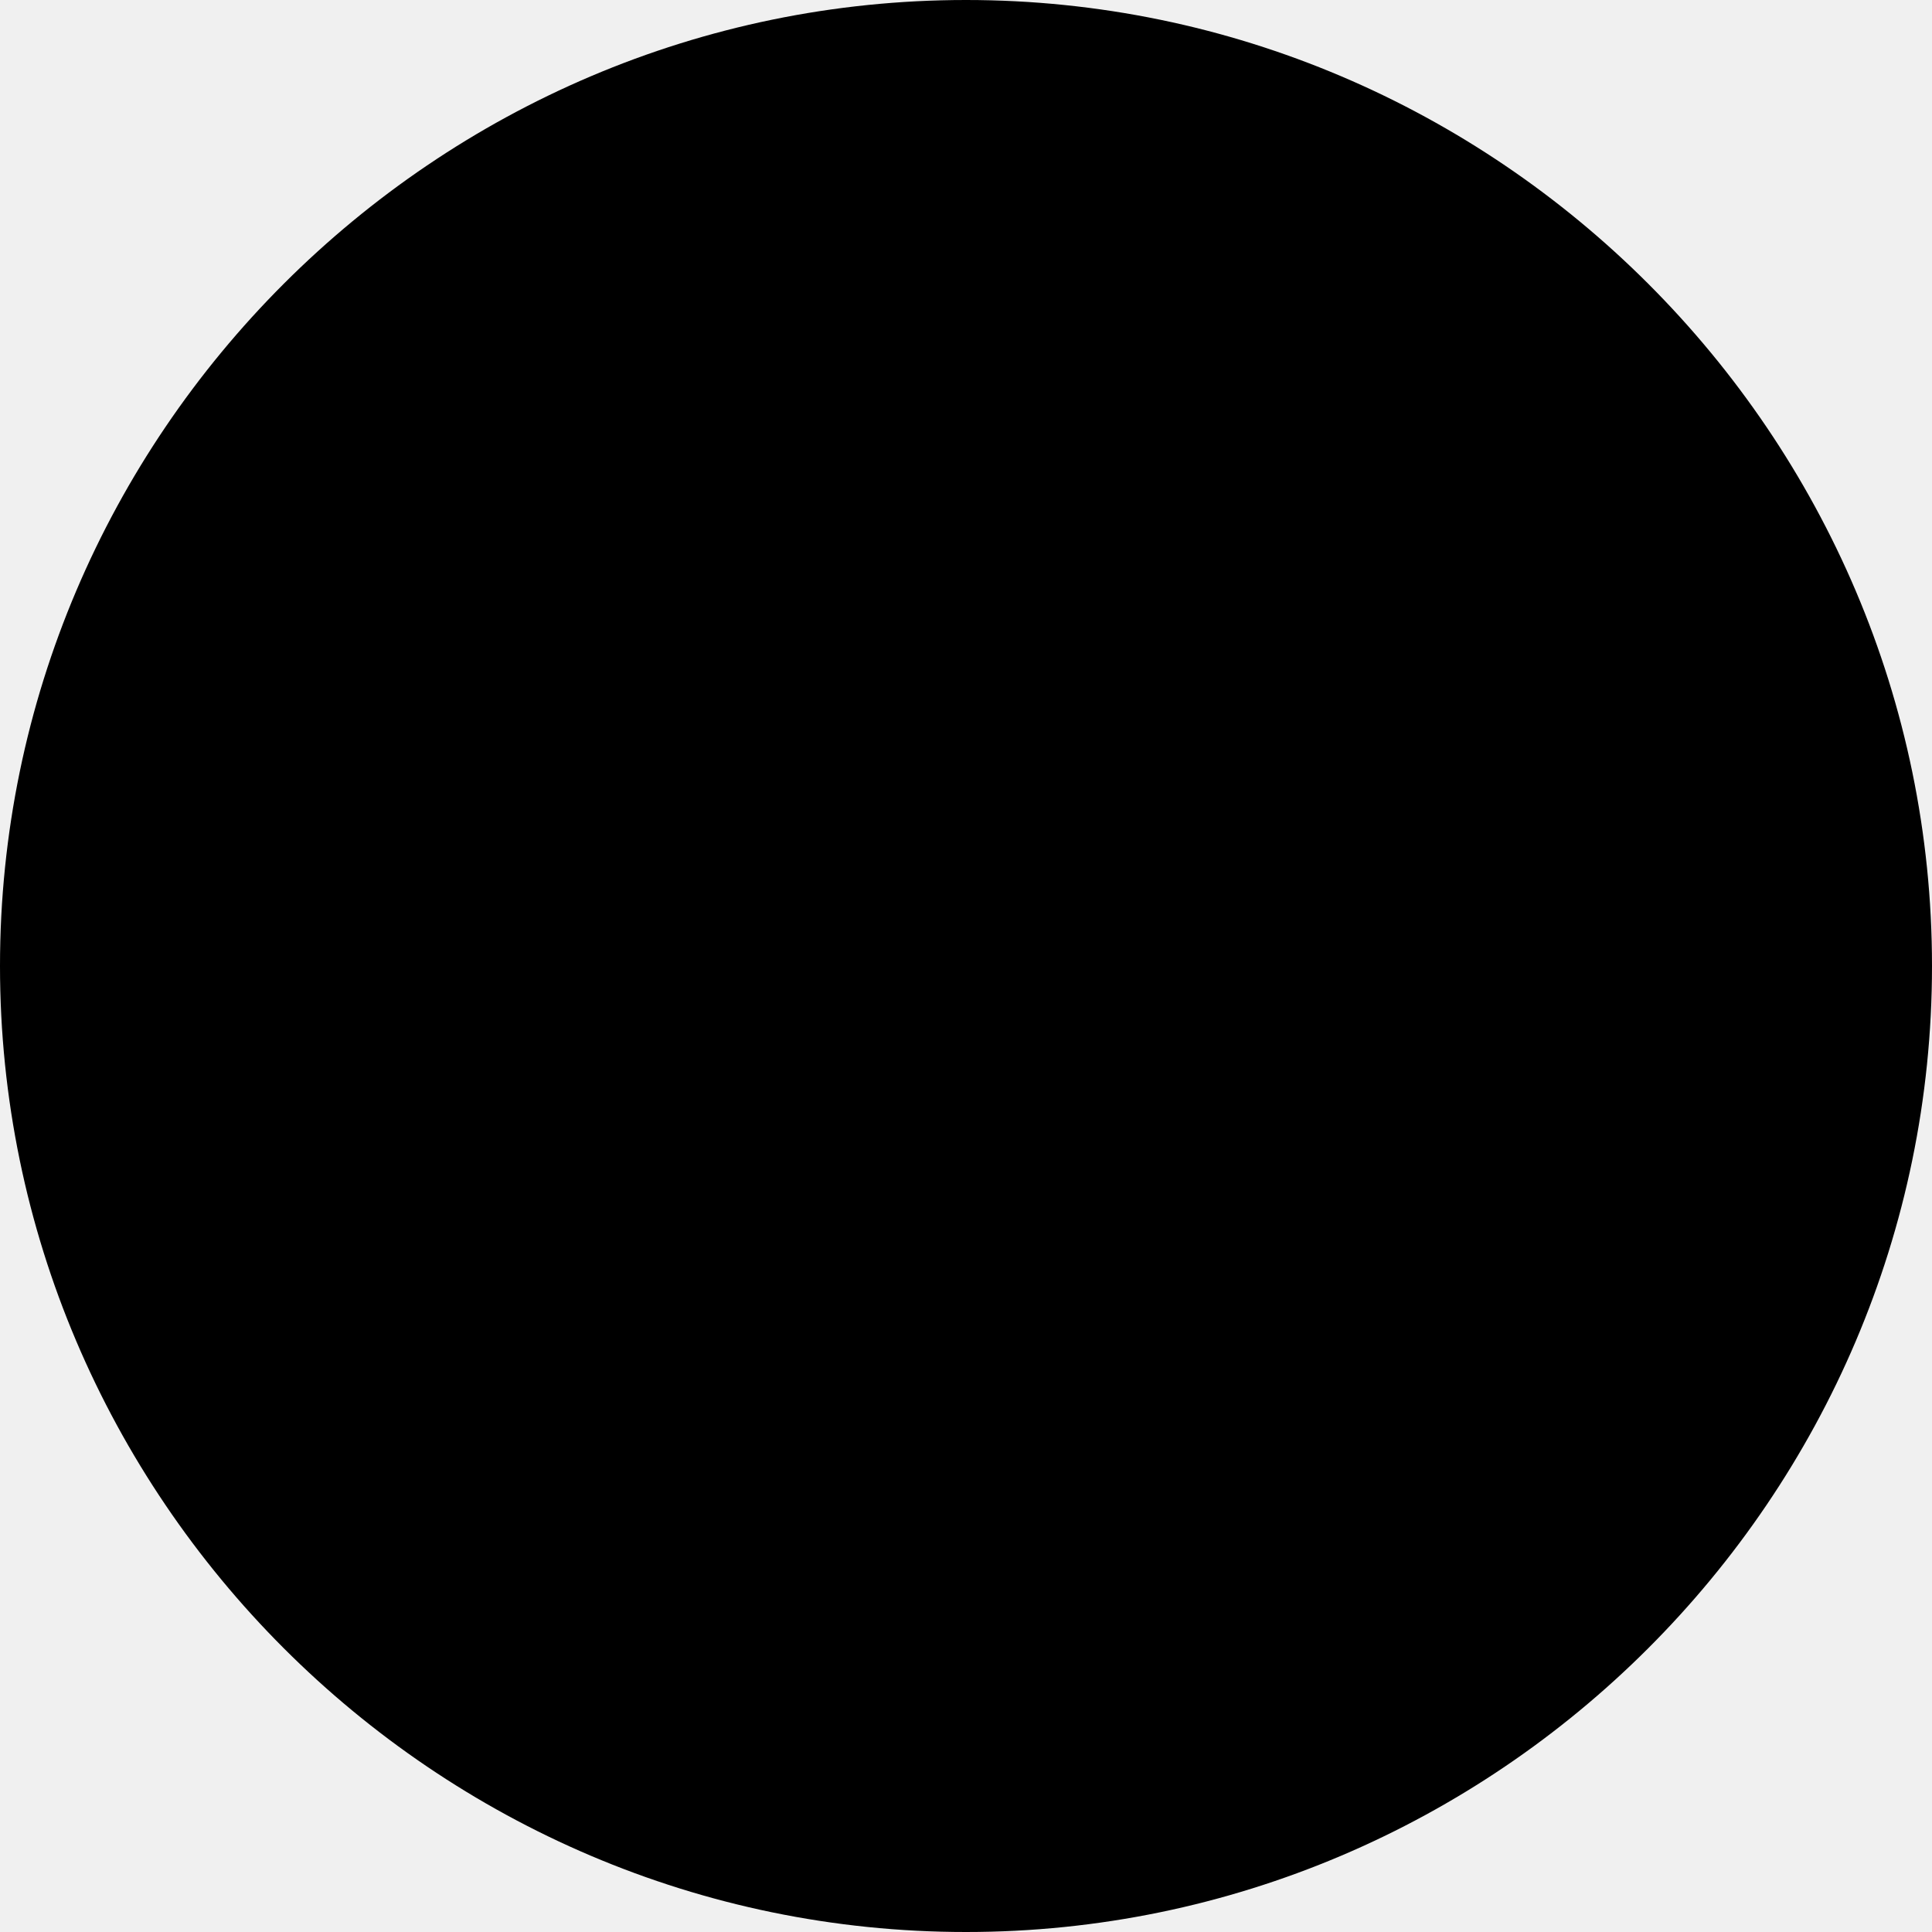
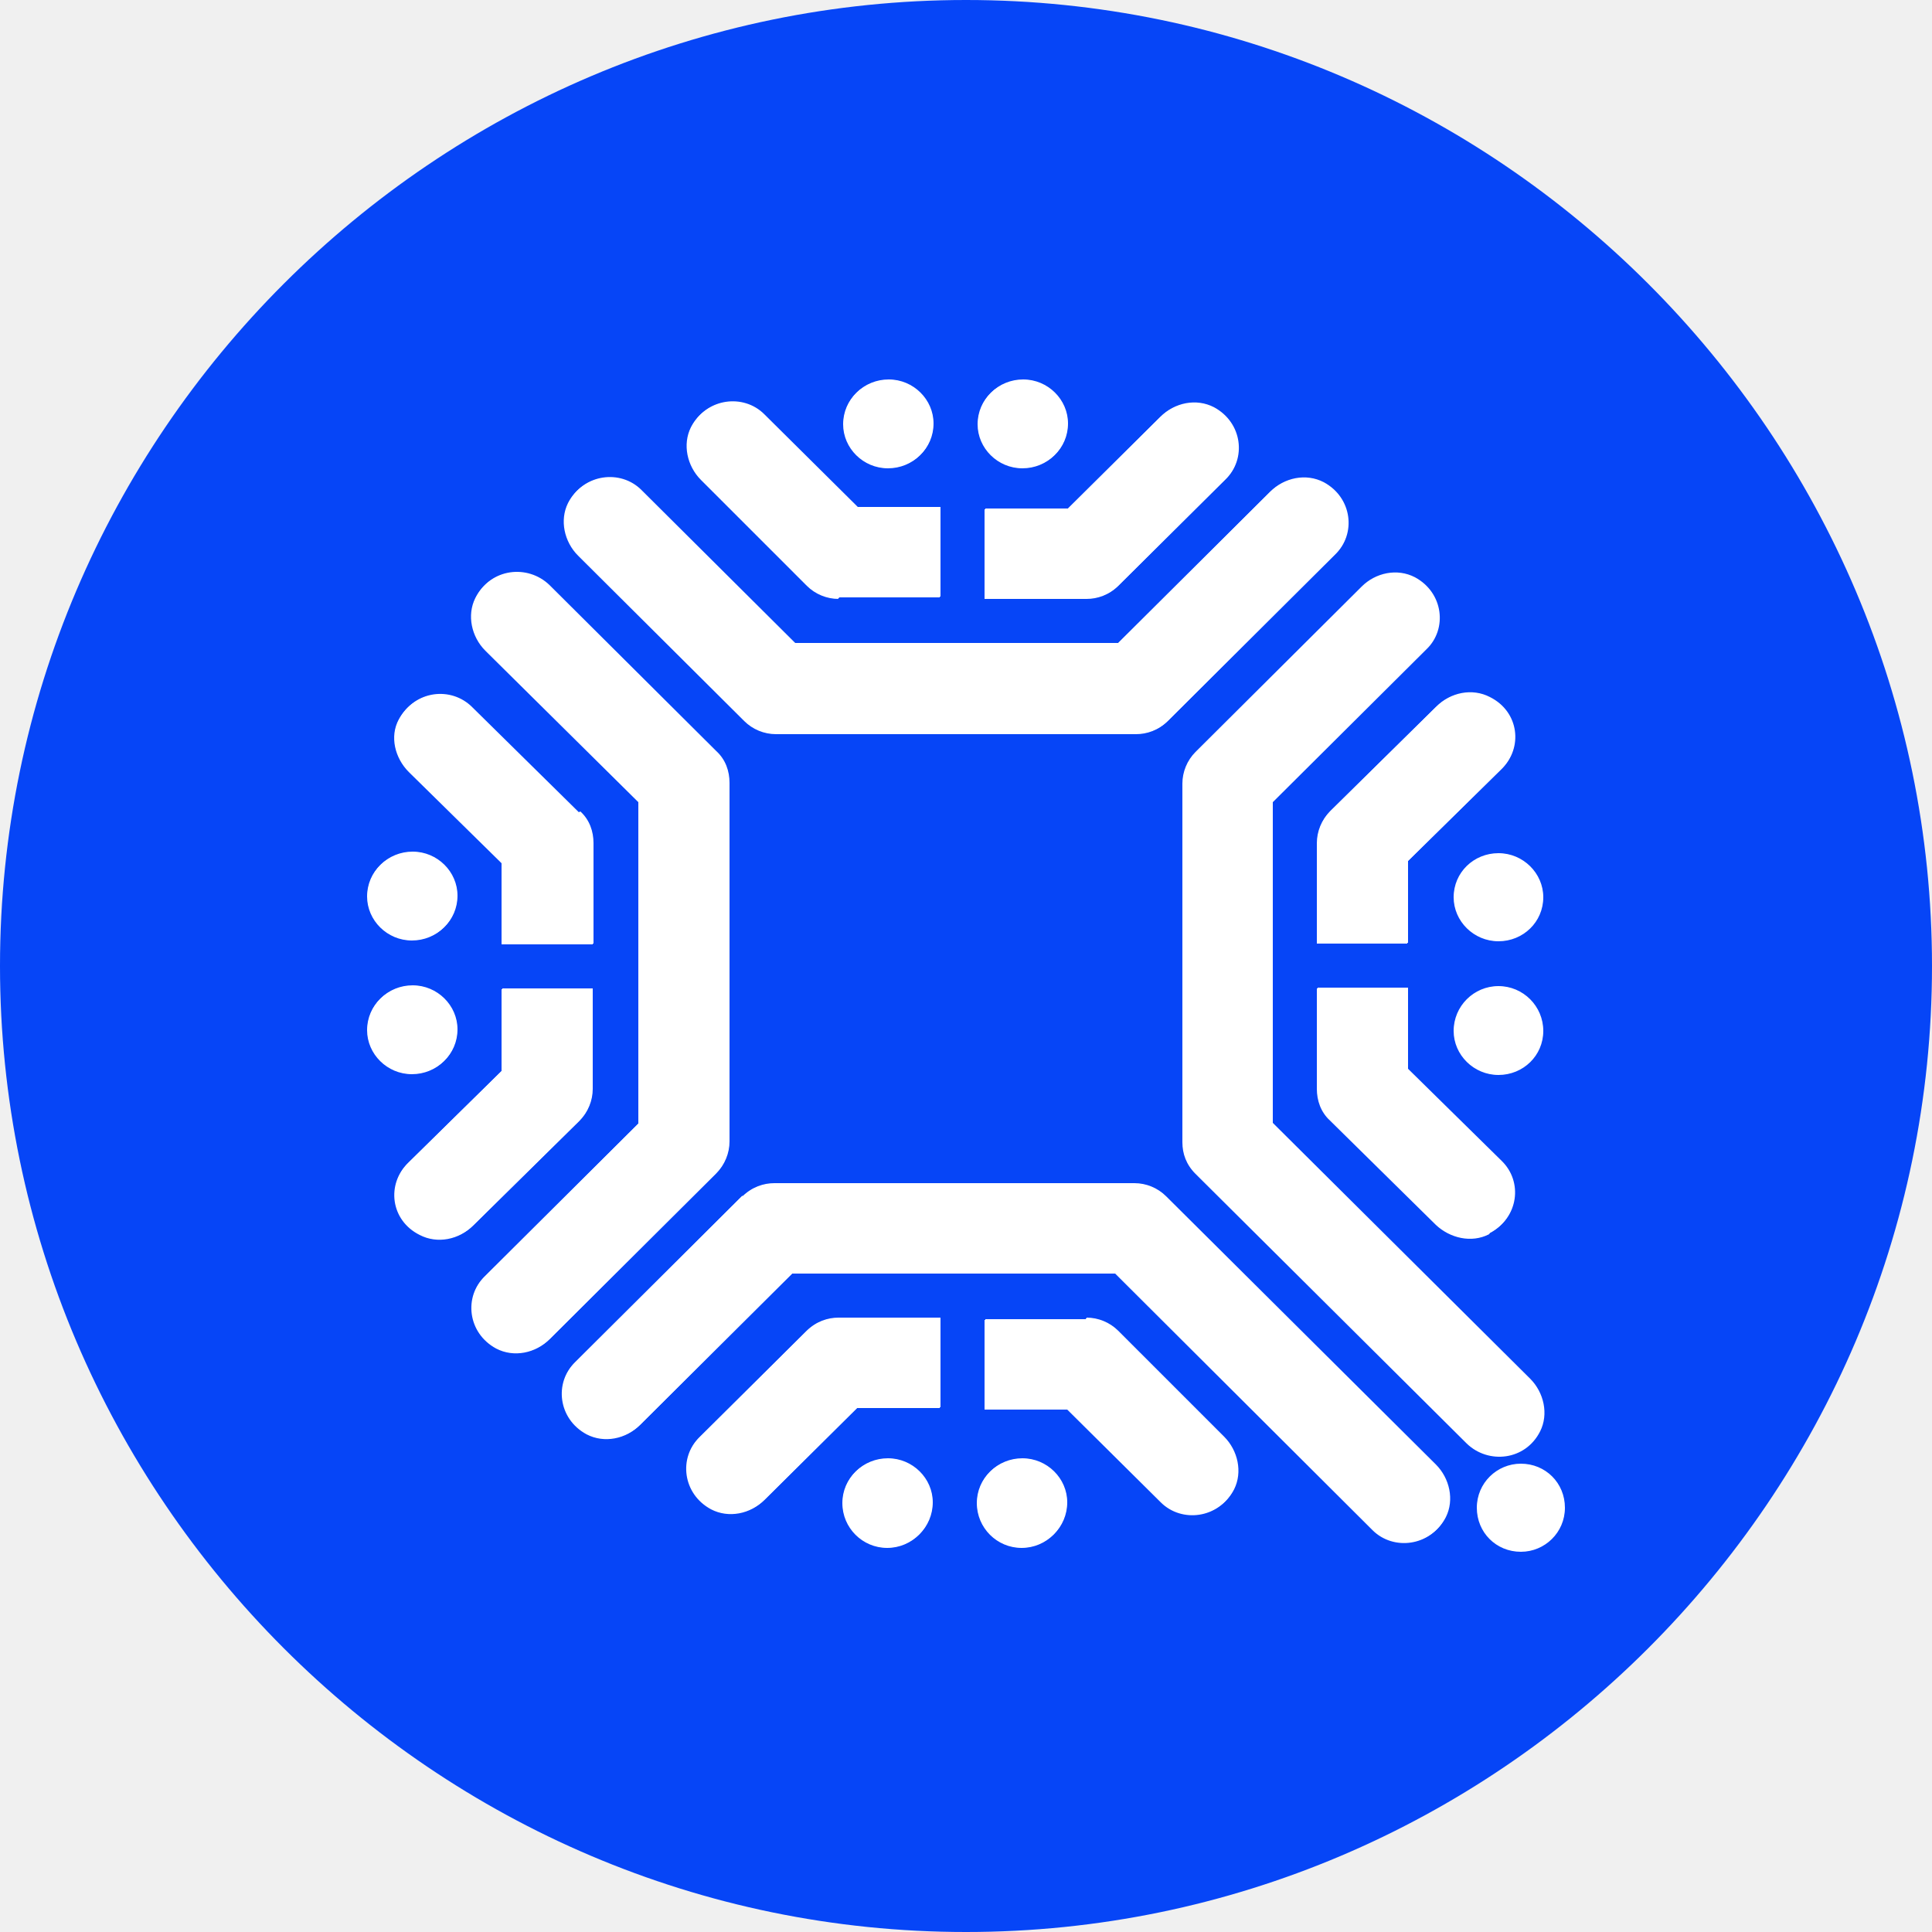
<svg xmlns="http://www.w3.org/2000/svg" version="1.1" id="ant-web3-icon-qtum-circle-colorful-Layer_1" x="0px" y="0px" viewBox="0 0 2500 2500" xml:space="preserve">
  <defs id="ant-web3-icon-qtum-circle-colorful-defs3" />
  <g id="ant-web3-icon-qtum-circle-colorful-Layer_x0020_1">
    <g id="ant-web3-icon-qtum-circle-colorful-_1878996293680">
-       <path d="m 1250,0 v 0 c 688,0 1250,563 1250,1250 v 0 c 0,688 -563,1250 -1250,1250 v 0 C 562,2500 0,1937 0,1250 v 0 C 0,562 563,0 1250,0 Z" id="ant-web3-icon-qtum-circle-colorful-path1" />
+       <path d="m 1250,0 v 0 c 688,0 1250,563 1250,1250 v 0 c 0,688 -563,1250 -1250,1250 v 0 C 562,2500 0,1937 0,1250 v 0 C 0,562 563,0 1250,0 Z" id="ant-web3-icon-qtum-circle-colorful-path1" fill="#0645F7" />
      <g id="ant-web3-icon-qtum-circle-colorful-g3">
-         <path d="m 1968,2008 c -32,0 -57,-25 -57,-57 0,-32 26,-57 57,-57 32,0 57,25 57,57 0,32 -26,57 -57,57 z m -29,-617 c -32,0 -58,-26 -58,-57 0,-32 26,-58 58,-58 32,0 58,26 58,58 0,32 -26,57 -58,57 z m 0,-173 c -32,0 -58,-26 -58,-57 0,-32 26,-57 58,-57 32,0 58,26 58,57 0,32 -26,57 -58,57 z m -117,-103 v 105 h -117 v -121 -9 c 0,-15 6,-30 17,-41 l 137,-135 c 18,-18 46,-24 69,-12 38,19 43,66 15,93 l -121,119 z m 106,481 c -23,12 -51,5 -69,-12 l -137,-135 c -12,-11 -17,-26 -17,-41 v -9 -121 h 117 v 105 l 121,119 c 28,27 22,74 -15,93 z m -281,-559 v 208 208 l 333,331 c 18,18 24,46 13,68 -19,38 -67,43 -95,16 l -351,-349 c -12,-12 -17,-26 -17,-41 v -24 -208 -208 -24 c 0,-15 6,-30 17,-41 l 215,-214 c 18,-18 46,-24 69,-12 37,20 42,67 15,93 l -199,198 z M 1512,932 c -12,12 -27,17 -41,17 h -24 -209 -209 -24 c -15,0 -30,-6 -41,-17 L 749,718 c -18,-18 -24,-46 -13,-68 19,-37 67,-43 94,-16 l 199,198 h 209 209 l 197,-196 c 18,-18 46,-24 69,-12 37,20 42,67 15,93 z m -64,-175 c -12,12 -27,17 -41,17 h -9 -123 V 658 h 107 l 120,-119 c 18,-18 46,-24 69,-12 37,20 42,67 15,93 z M 1324,605 c -32,0 -58,-26 -58,-57 0,-32 26,-57 58,-57 32,0 58,26 58,57 0,32 -26,57 -58,57 z m -238,169 c -15,0 -30,-6 -41,-17 L 908,620 c -18,-18 -24,-46 -13,-68 19,-37 67,-43 94,-16 l 121,120 h 107 v 116 h -123 -9 v 0 z m 64,-169 c -32,0 -58,-26 -58,-57 0,-32 26,-57 58,-57 32,0 58,26 58,57 0,32 -26,57 -58,57 z m -206,408 v 24 208 208 24 c 0,15 -6,30 -17,41 l -215,214 c -18,18 -46,24 -69,12 -37,-20 -42,-67 -15,-93 L 827,1453 V 1245 1037 L 629,841 c -18,-18 -24,-46 -13,-68 19,-38 67,-43 95,-16 l 216,215 c 12,11 17,26 17,41 z m -193,37 c 12,11 17,26 17,41 v 9 121 H 650 V 1116 L 530,998 c -18,-18 -25,-46 -13,-68 20,-37 67,-42 94,-15 l 138,136 z m -217,52 c 32,0 58,26 58,57 0,32 -26,57 -58,57 -32,0 -58,-26 -58,-57 0,-32 26,-57 58,-57 z m 0,173 c 32,0 58,26 58,57 0,32 -26,57 -58,57 -32,0 -58,-26 -58,-57 0,-32 26,-57 58,-57 z m 116,109 v -105 h 117 v 121 9 c 0,15 -6,30 -17,41 l -137,135 c -18,18 -46,24 -69,12 -38,-19 -43,-66 -15,-93 l 121,-119 z m 311,164 c 12,-12 27,-17 41,-17 h 24 209 209 24 c 15,0 30,6 41,17 l 349,347 c 18,18 24,46 13,68 -19,37 -67,43 -94,16 l -333,-332 h -209 -209 l -197,196 c -18,18 -46,24 -69,12 -37,-20 -42,-67 -15,-93 l 216,-215 z m 83,174 c 12,-12 27,-17 41,-17 h 9 123 v 116 h -107 l -120,119 c -18,18 -46,24 -69,12 -37,-20 -42,-67 -15,-93 z m 105,165 c 32,0 58,26 58,57 0,32 -26,58 -58,58 -32,0 -58,-26 -58,-58 0,-32 26,-57 58,-57 z m 257,-182 c 15,0 30,6 41,17 l 137,137 c 18,18 24,46 13,68 -19,37 -67,43 -94,16 l -121,-120 h -107 v -116 h 123 8 v 0 z m -83,182 c 32,0 58,26 58,57 0,32 -26,58 -58,58 -32,0 -58,-26 -58,-58 0,-32 26,-57 58,-57 z" id="ant-web3-icon-qtum-circle-colorful-path2" />
-         <path d="m 1821,1116 v 105 h -117 v -121 -9 c 0,-15 6,-30 17,-41 l 137,-135 c 18,-18 46,-24 69,-12 38,19 43,66 15,93 l -121,119 z m 106,481 c -23,12 -51,5 -69,-12 l -137,-135 c -12,-11 -17,-26 -17,-41 v -9 -121 h 117 v 105 l 121,119 c 28,27 22,74 -15,93 z M 1511,933 c -12,12 -27,17 -41,17 h -24 -209 -209 -24 c -15,0 -30,-6 -41,-17 L 748,719 c -18,-18 -24,-46 -13,-68 19,-37 67,-43 94,-16 l 199,198 h 209 209 l 197,-196 c 18,-18 46,-24 69,-12 37,20 42,67 15,93 z m -64,-175 c -12,12 -27,17 -41,17 h -9 -123 V 659 h 107 l 120,-119 c 18,-18 46,-24 69,-12 37,20 42,67 15,93 z M 1323,606 c -32,0 -58,-26 -58,-57 0,-32 26,-57 58,-57 32,0 58,26 58,57 0,32 -26,57 -58,57 z m -238,169 c -15,0 -30,-6 -41,-17 L 907,621 c -18,-18 -24,-46 -13,-68 19,-37 67,-43 94,-16 l 121,120 h 107 v 116 h -123 -9 v 0 z m 64,-169 c -32,0 -58,-26 -58,-57 0,-32 26,-57 58,-57 32,0 58,26 58,57 0,32 -26,57 -58,57 z m -206,408 v 24 208 208 24 c 0,15 -6,30 -17,41 l -215,214 c -18,18 -46,24 -69,12 -37,-20 -42,-67 -15,-93 L 826,1454 V 1246 1038 L 628,842 c -18,-18 -24,-46 -13,-68 19,-38 67,-43 95,-16 l 216,215 c 12,11 17,26 17,41 z m -193,37 c 12,11 17,26 17,41 v 9 121 H 649 V 1117 L 529,999 c -18,-18 -25,-46 -13,-68 20,-37 67,-42 94,-15 l 138,136 z m -217,52 c 32,0 58,26 58,57 0,32 -26,57 -58,57 -32,0 -58,-26 -58,-57 0,-32 26,-57 58,-57 z m 0,173 c 32,0 58,26 58,57 0,32 -26,57 -58,57 -32,0 -58,-26 -58,-57 0,-32 26,-57 58,-57 z m 116,109 v -105 h 117 v 121 9 c 0,15 -6,30 -17,41 l -137,135 c -18,18 -46,24 -69,12 -38,-19 -43,-66 -15,-93 l 121,-119 z m 311,164 c 12,-12 27,-17 41,-17 h 24 209 209 24 c 15,0 30,6 41,17 l 349,347 c 18,18 24,46 13,68 -19,37 -67,43 -94,16 l -333,-332 h -209 -209 l -197,196 c -18,18 -46,24 -69,12 -37,-20 -42,-67 -15,-93 l 216,-215 z m 83,174 c 12,-12 27,-17 41,-17 h 9 123 v 116 h -107 l -120,119 c -18,18 -46,24 -69,12 -37,-20 -42,-67 -15,-93 z m 105,165 c 32,0 58,26 58,57 0,32 -26,58 -58,58 -32,0 -58,-26 -58,-58 0,-32 26,-57 58,-57 z m 257,-182 c 15,0 30,6 41,17 l 137,137 c 18,18 24,46 13,68 -19,37 -67,43 -94,16 l -121,-120 h -107 v -116 h 123 8 v 0 z m -83,182 c 32,0 58,26 58,57 0,32 -26,58 -58,58 -32,0 -58,-26 -58,-58 0,-32 26,-57 58,-57 z" id="ant-web3-icon-qtum-circle-colorful-path3" />
+         <path d="m 1968,2008 c -32,0 -57,-25 -57,-57 0,-32 26,-57 57,-57 32,0 57,25 57,57 0,32 -26,57 -57,57 z m -29,-617 c -32,0 -58,-26 -58,-57 0,-32 26,-58 58,-58 32,0 58,26 58,58 0,32 -26,57 -58,57 z m 0,-173 c -32,0 -58,-26 -58,-57 0,-32 26,-57 58,-57 32,0 58,26 58,57 0,32 -26,57 -58,57 z m -117,-103 v 105 h -117 v -121 -9 c 0,-15 6,-30 17,-41 l 137,-135 c 18,-18 46,-24 69,-12 38,19 43,66 15,93 l -121,119 z m 106,481 c -23,12 -51,5 -69,-12 l -137,-135 c -12,-11 -17,-26 -17,-41 v -9 -121 h 117 v 105 l 121,119 c 28,27 22,74 -15,93 z m -281,-559 v 208 208 l 333,331 c 18,18 24,46 13,68 -19,38 -67,43 -95,16 l -351,-349 c -12,-12 -17,-26 -17,-41 v -24 -208 -208 -24 c 0,-15 6,-30 17,-41 l 215,-214 c 18,-18 46,-24 69,-12 37,20 42,67 15,93 l -199,198 z M 1512,932 c -12,12 -27,17 -41,17 h -24 -209 -209 -24 c -15,0 -30,-6 -41,-17 L 749,718 c -18,-18 -24,-46 -13,-68 19,-37 67,-43 94,-16 l 199,198 h 209 209 l 197,-196 c 18,-18 46,-24 69,-12 37,20 42,67 15,93 z m -64,-175 c -12,12 -27,17 -41,17 h -9 -123 V 658 h 107 l 120,-119 c 18,-18 46,-24 69,-12 37,20 42,67 15,93 z M 1324,605 c -32,0 -58,-26 -58,-57 0,-32 26,-57 58,-57 32,0 58,26 58,57 0,32 -26,57 -58,57 z m -238,169 c -15,0 -30,-6 -41,-17 L 908,620 c -18,-18 -24,-46 -13,-68 19,-37 67,-43 94,-16 l 121,120 h 107 v 116 h -123 -9 v 0 z m 64,-169 c -32,0 -58,-26 -58,-57 0,-32 26,-57 58,-57 32,0 58,26 58,57 0,32 -26,57 -58,57 z m -206,408 v 24 208 208 24 c 0,15 -6,30 -17,41 l -215,214 c -18,18 -46,24 -69,12 -37,-20 -42,-67 -15,-93 L 827,1453 V 1245 1037 L 629,841 c -18,-18 -24,-46 -13,-68 19,-38 67,-43 95,-16 l 216,215 c 12,11 17,26 17,41 z m -193,37 c 12,11 17,26 17,41 v 9 121 H 650 V 1116 L 530,998 c -18,-18 -25,-46 -13,-68 20,-37 67,-42 94,-15 l 138,136 z m -217,52 c 32,0 58,26 58,57 0,32 -26,57 -58,57 -32,0 -58,-26 -58,-57 0,-32 26,-57 58,-57 z m 0,173 c 32,0 58,26 58,57 0,32 -26,57 -58,57 -32,0 -58,-26 -58,-57 0,-32 26,-57 58,-57 z m 116,109 v -105 h 117 v 121 9 c 0,15 -6,30 -17,41 l -137,135 c -18,18 -46,24 -69,12 -38,-19 -43,-66 -15,-93 l 121,-119 z m 311,164 c 12,-12 27,-17 41,-17 h 24 209 209 24 c 15,0 30,6 41,17 l 349,347 c 18,18 24,46 13,68 -19,37 -67,43 -94,16 l -333,-332 h -209 -209 l -197,196 c -18,18 -46,24 -69,12 -37,-20 -42,-67 -15,-93 l 216,-215 z m 83,174 c 12,-12 27,-17 41,-17 h 9 123 v 116 h -107 l -120,119 c -18,18 -46,24 -69,12 -37,-20 -42,-67 -15,-93 z m 105,165 c 32,0 58,26 58,57 0,32 -26,58 -58,58 -32,0 -58,-26 -58,-58 0,-32 26,-57 58,-57 z m 257,-182 c 15,0 30,6 41,17 l 137,137 c 18,18 24,46 13,68 -19,37 -67,43 -94,16 l -121,-120 h -107 v -116 h 123 8 v 0 z m -83,182 c 32,0 58,26 58,57 0,32 -26,58 -58,58 -32,0 -58,-26 -58,-58 0,-32 26,-57 58,-57 z" id="ant-web3-icon-qtum-circle-colorful-path2" fill="#ffffff" />
+         <path d="m 1821,1116 v 105 h -117 v -121 -9 c 0,-15 6,-30 17,-41 l 137,-135 c 18,-18 46,-24 69,-12 38,19 43,66 15,93 l -121,119 z m 106,481 c -23,12 -51,5 -69,-12 l -137,-135 c -12,-11 -17,-26 -17,-41 v -9 -121 h 117 v 105 l 121,119 c 28,27 22,74 -15,93 z M 1511,933 c -12,12 -27,17 -41,17 h -24 -209 -209 -24 c -15,0 -30,-6 -41,-17 L 748,719 c -18,-18 -24,-46 -13,-68 19,-37 67,-43 94,-16 l 199,198 h 209 209 l 197,-196 c 18,-18 46,-24 69,-12 37,20 42,67 15,93 z m -64,-175 c -12,12 -27,17 -41,17 h -9 -123 V 659 h 107 l 120,-119 c 18,-18 46,-24 69,-12 37,20 42,67 15,93 z M 1323,606 c -32,0 -58,-26 -58,-57 0,-32 26,-57 58,-57 32,0 58,26 58,57 0,32 -26,57 -58,57 z m -238,169 c -15,0 -30,-6 -41,-17 L 907,621 c -18,-18 -24,-46 -13,-68 19,-37 67,-43 94,-16 l 121,120 h 107 v 116 h -123 -9 v 0 z m 64,-169 c -32,0 -58,-26 -58,-57 0,-32 26,-57 58,-57 32,0 58,26 58,57 0,32 -26,57 -58,57 z m -206,408 v 24 208 208 24 c 0,15 -6,30 -17,41 l -215,214 c -18,18 -46,24 -69,12 -37,-20 -42,-67 -15,-93 L 826,1454 V 1246 1038 L 628,842 c -18,-18 -24,-46 -13,-68 19,-38 67,-43 95,-16 l 216,215 c 12,11 17,26 17,41 z m -193,37 c 12,11 17,26 17,41 v 9 121 H 649 V 1117 L 529,999 c -18,-18 -25,-46 -13,-68 20,-37 67,-42 94,-15 l 138,136 z m -217,52 c 32,0 58,26 58,57 0,32 -26,57 -58,57 -32,0 -58,-26 -58,-57 0,-32 26,-57 58,-57 z m 0,173 c 32,0 58,26 58,57 0,32 -26,57 -58,57 -32,0 -58,-26 -58,-57 0,-32 26,-57 58,-57 z m 116,109 v -105 h 117 v 121 9 c 0,15 -6,30 -17,41 l -137,135 c -18,18 -46,24 -69,12 -38,-19 -43,-66 -15,-93 l 121,-119 z m 311,164 c 12,-12 27,-17 41,-17 h 24 209 209 24 c 15,0 30,6 41,17 l 349,347 c 18,18 24,46 13,68 -19,37 -67,43 -94,16 l -333,-332 h -209 -209 l -197,196 c -18,18 -46,24 -69,12 -37,-20 -42,-67 -15,-93 l 216,-215 z m 83,174 c 12,-12 27,-17 41,-17 h 9 123 v 116 h -107 l -120,119 c -18,18 -46,24 -69,12 -37,-20 -42,-67 -15,-93 z m 105,165 c 32,0 58,26 58,57 0,32 -26,58 -58,58 -32,0 -58,-26 -58,-58 0,-32 26,-57 58,-57 z m 257,-182 c 15,0 30,6 41,17 l 137,137 c 18,18 24,46 13,68 -19,37 -67,43 -94,16 l -121,-120 h -107 v -116 h 123 8 v 0 z m -83,182 c 32,0 58,26 58,57 0,32 -26,58 -58,58 -32,0 -58,-26 -58,-58 0,-32 26,-57 58,-57 z" id="ant-web3-icon-qtum-circle-colorful-path3" fill="#ffffff" />
      </g>
    </g>
  </g>
</svg>
